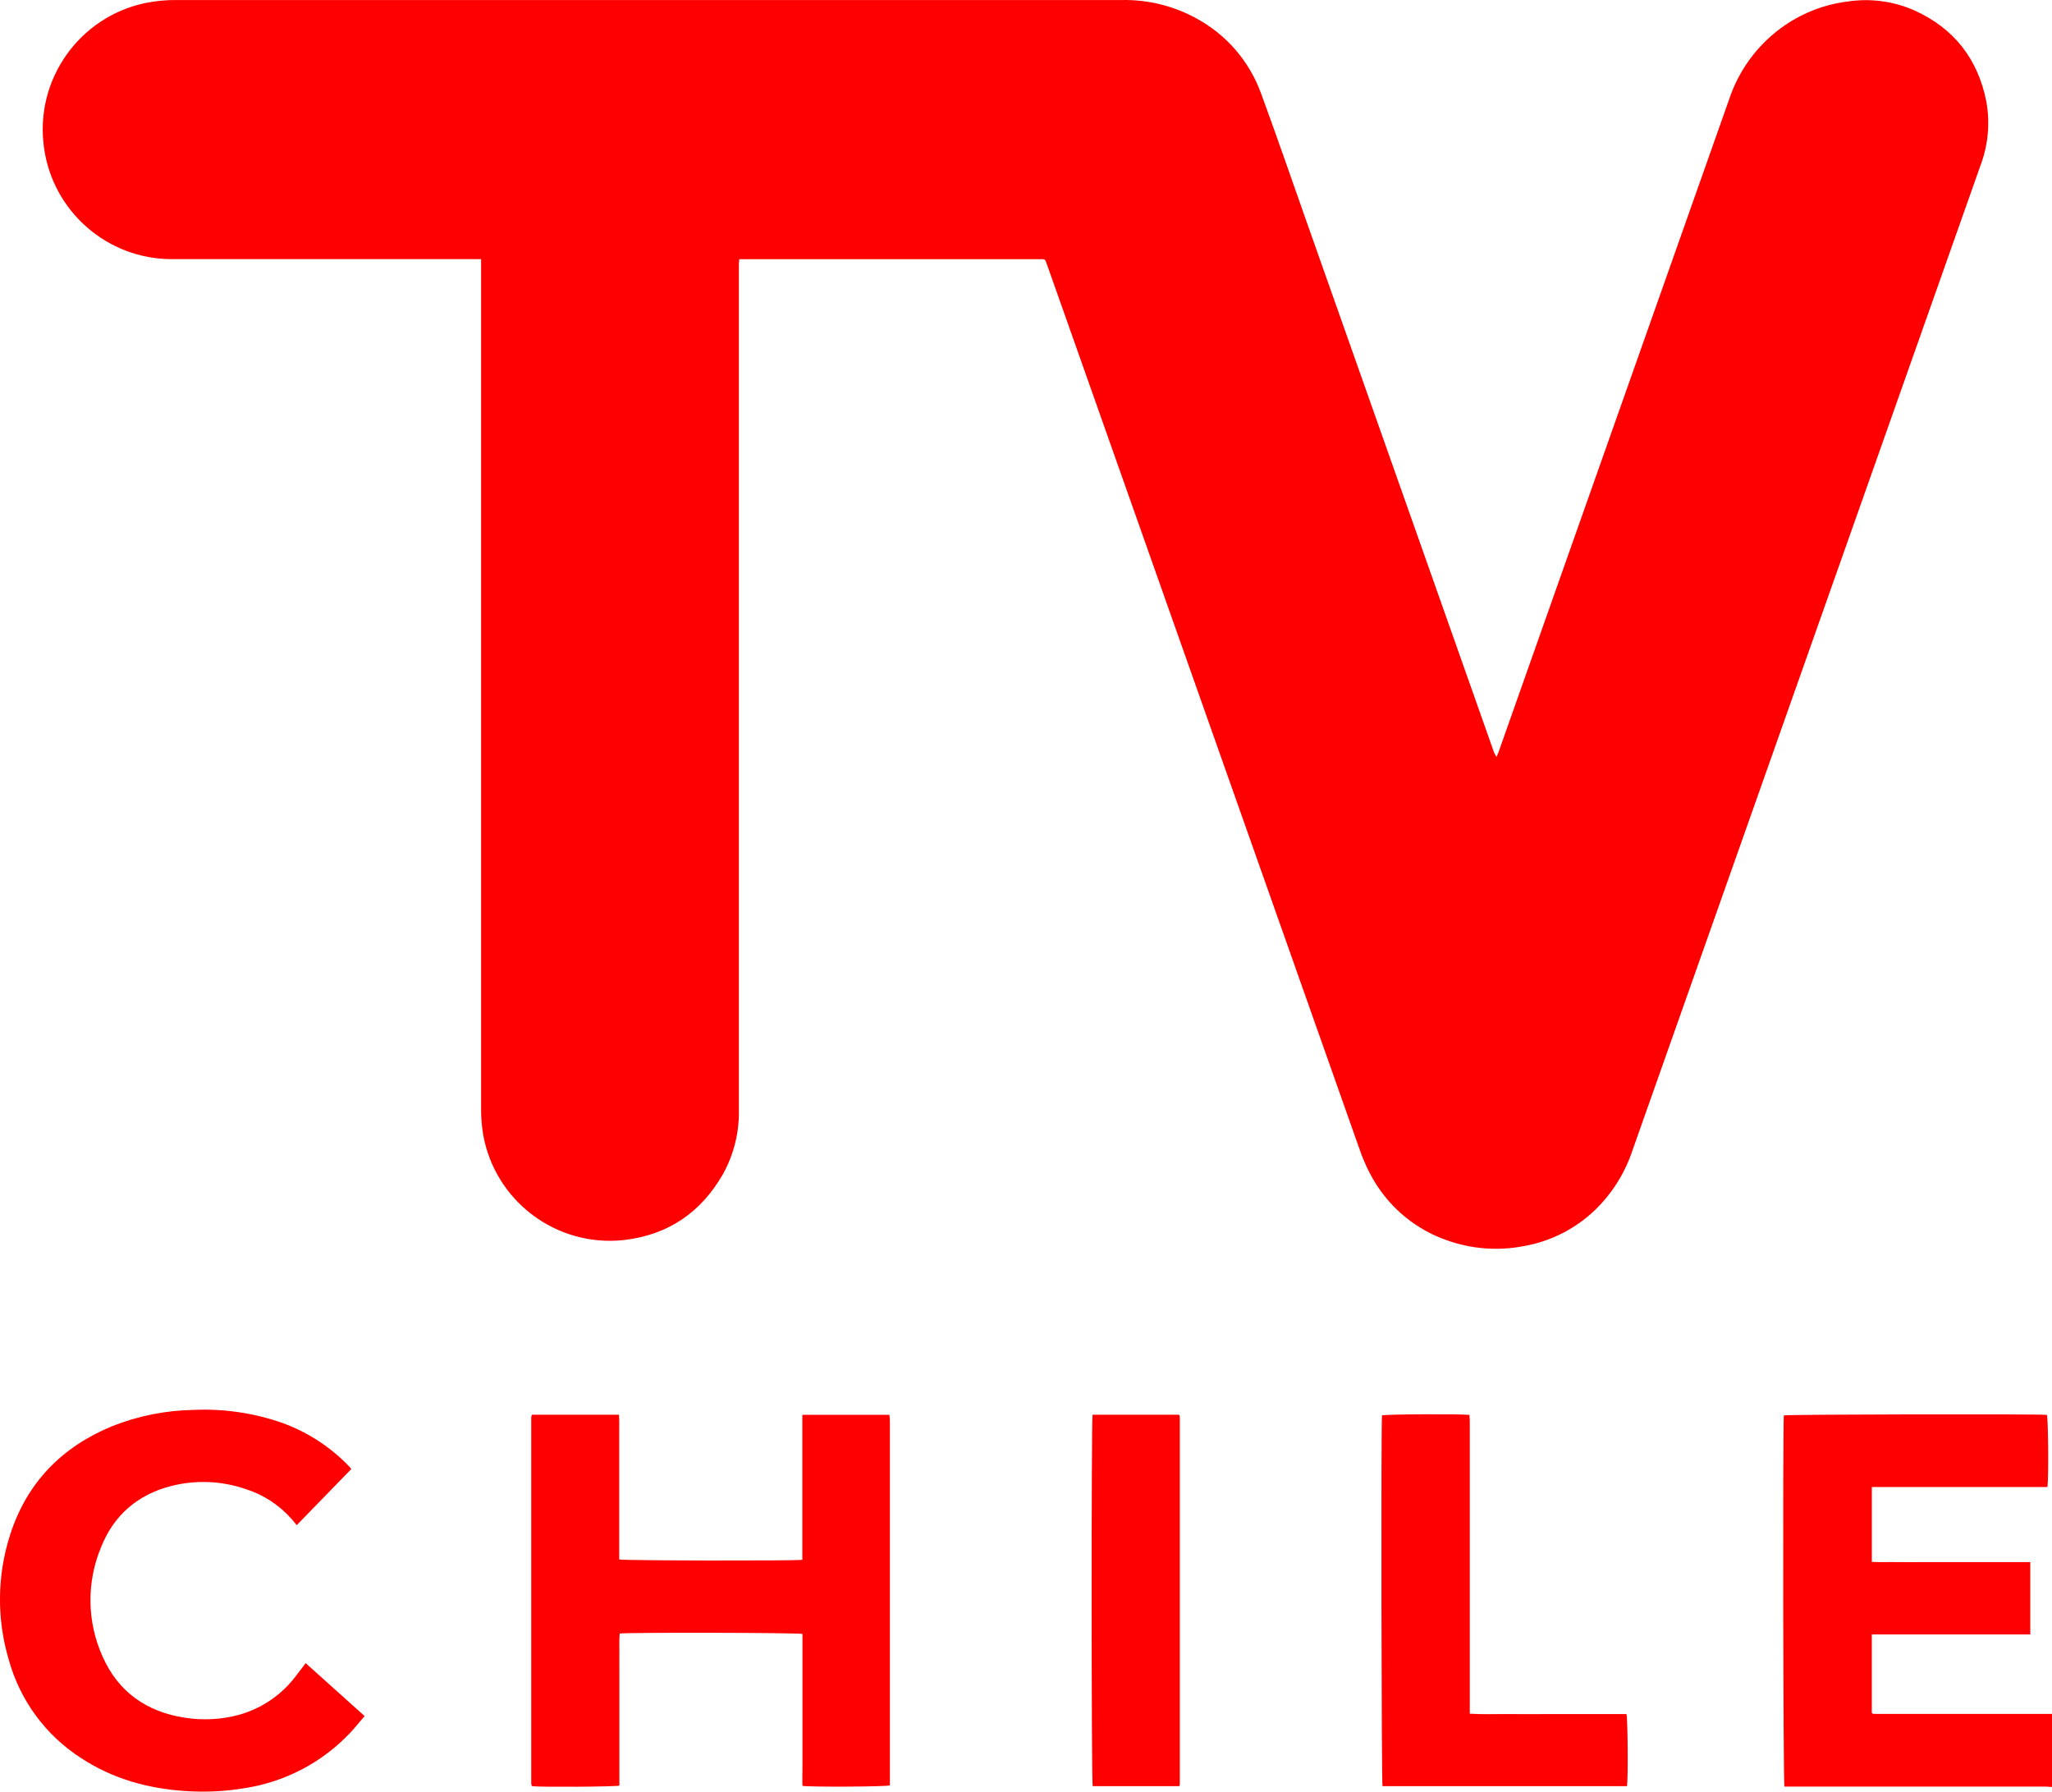
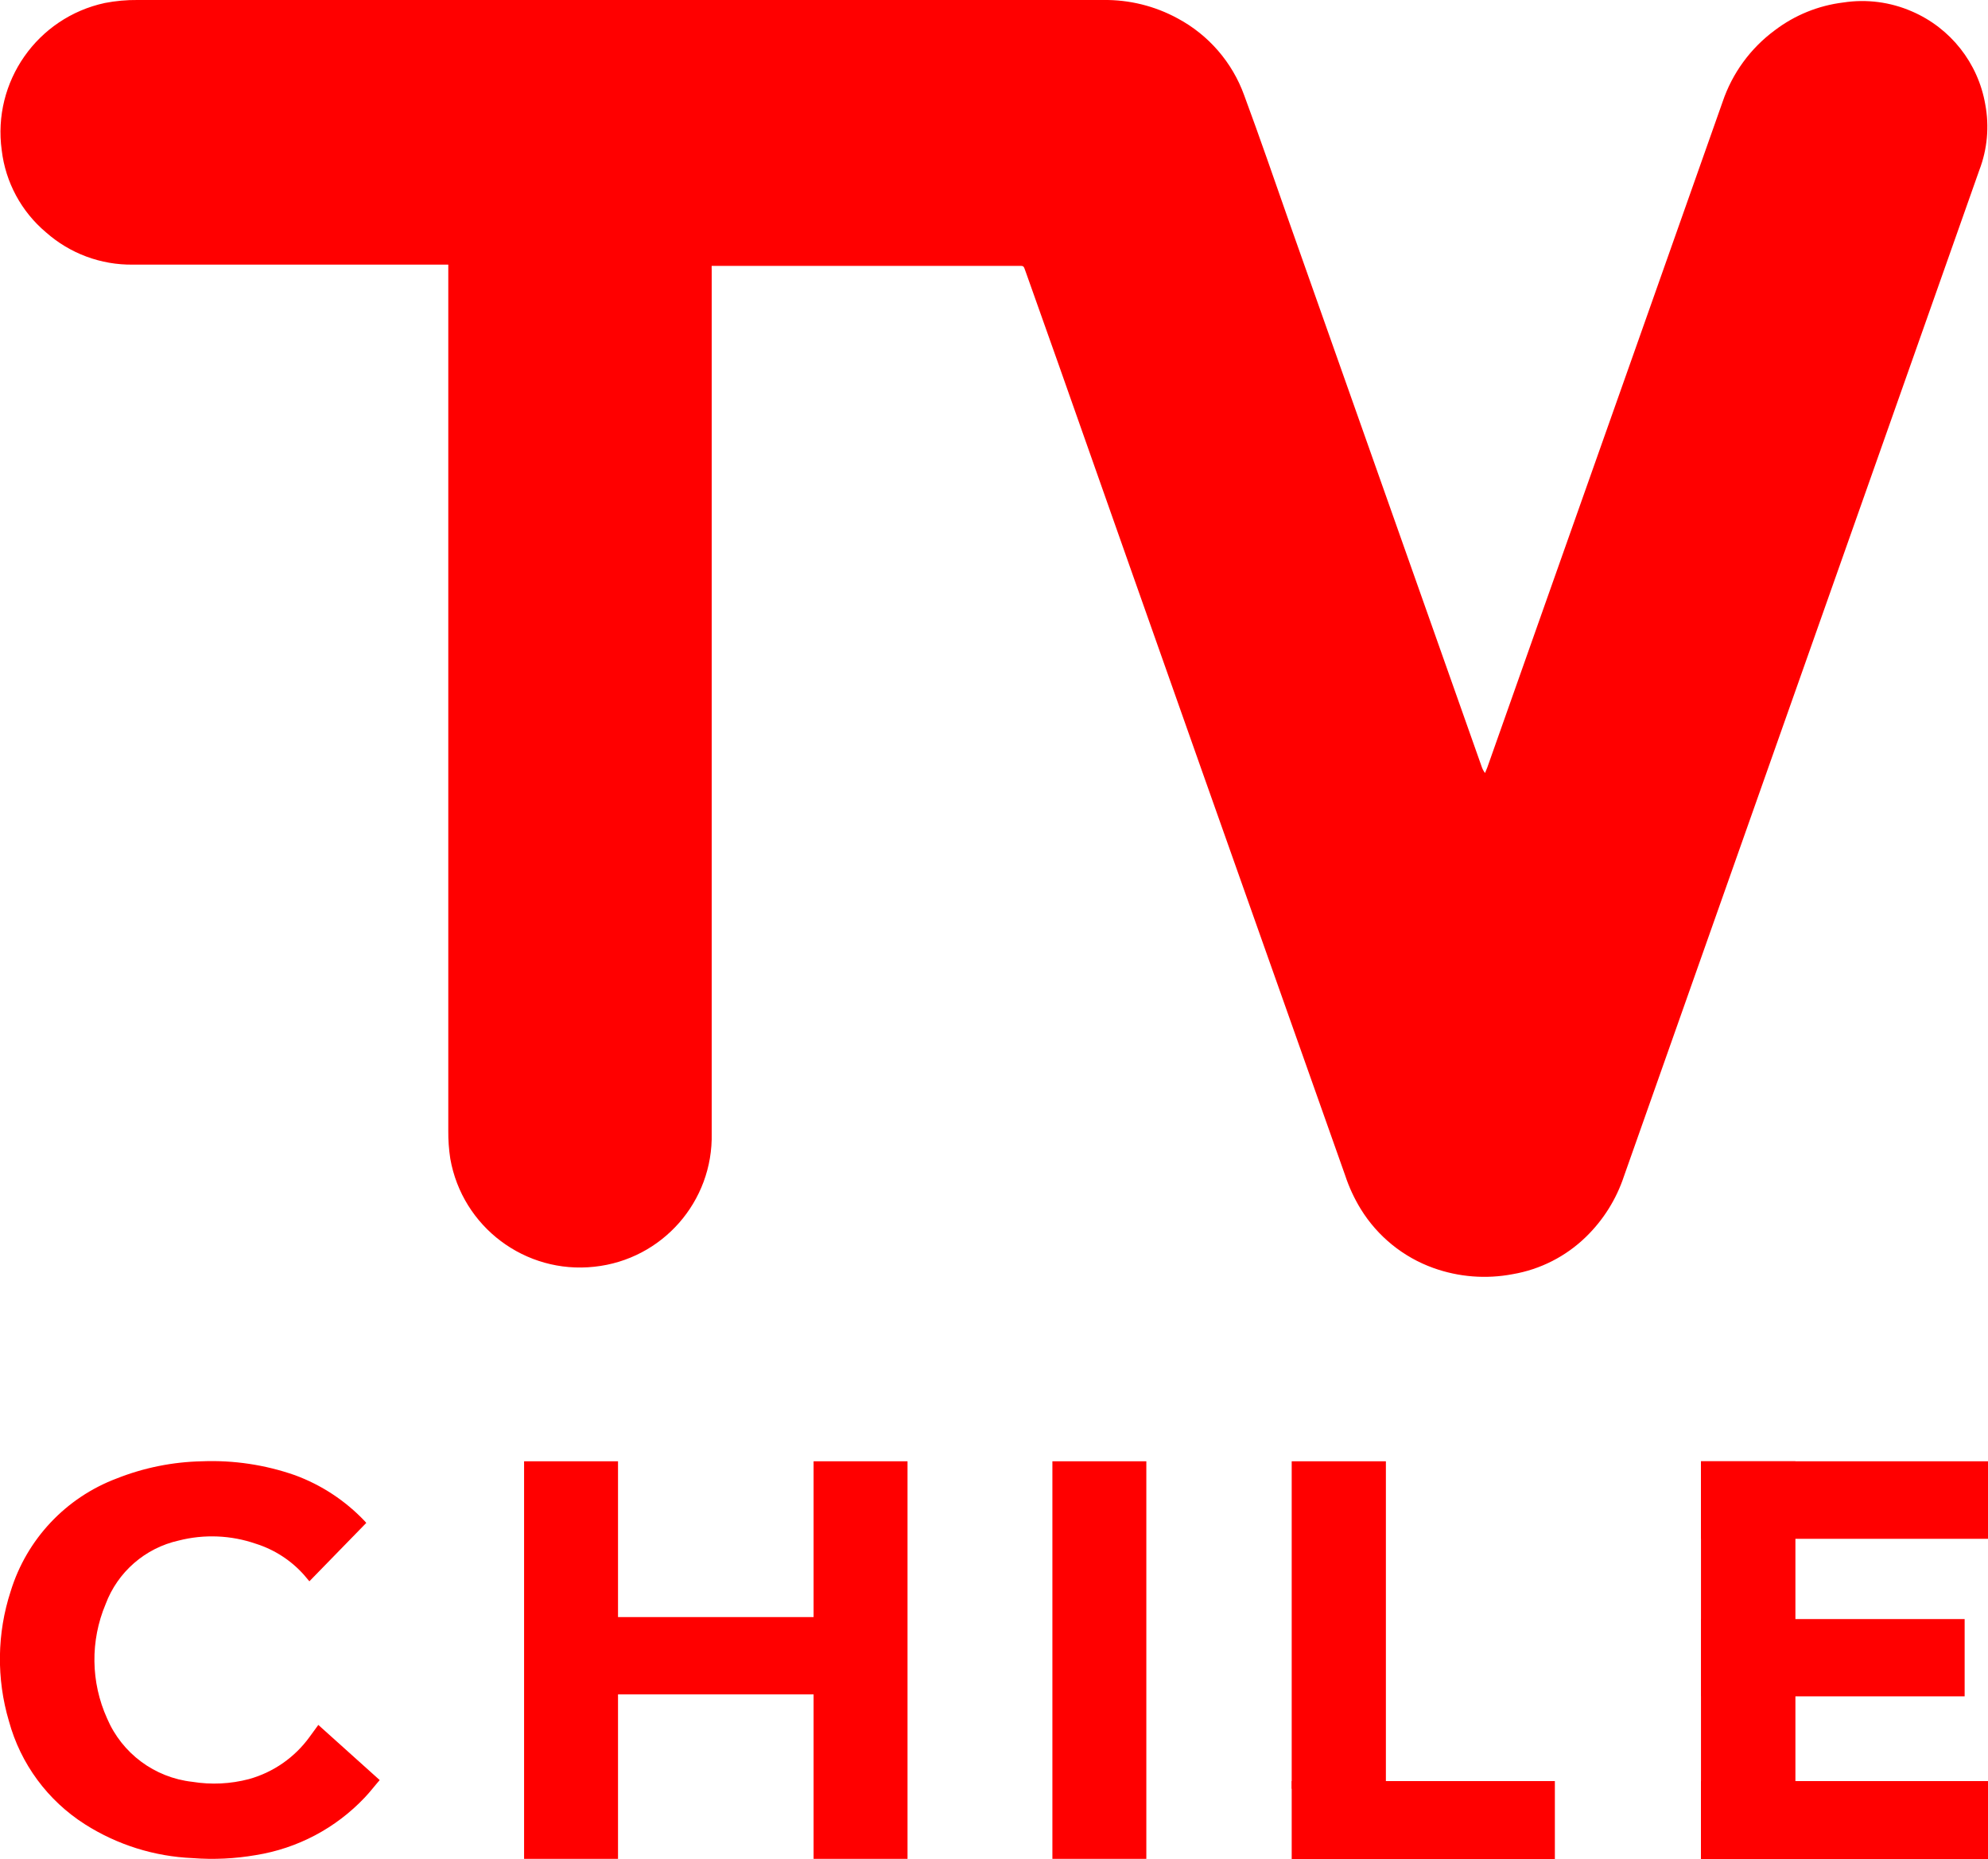
- <svg xmlns="http://www.w3.org/2000/svg" id="Capa_1" data-name="Capa 1" viewBox="0 0 552.9 482.63">
-   <path d="M7470,7340.37c-.61,0-1.22-.11-1.83-.11h-70.31c-.34-1.13-.44-98.23-.15-100,1.08-.28,67.73-.41,70.88-.14.35,1,.49,16.67.15,19.43l-5.88,0h-41.44v20.18c2.38.12,4.74,0,7.09.05s4.74,0,7.11,0h28.49v19.49c-2.08,0-4.1,0-6.12,0h-36.58v21.15l.14.12a.28.28,0,0,0,.11.08,3.07,3.07,0,0,0,.42.07H7470Z" transform="translate(-6917.06 -6858.93)" style="fill:red" />
-   <path d="M7116.28,6928.75c-.06.56-.13,1-.13,1.38,0,.85,0,1.71,0,2.56q0,112.57,0,225.14a34.35,34.35,0,0,1-4.31,17.46c-5.91,10.3-14.77,16.35-26.61,17.72a34.7,34.7,0,0,1-38-28.48,42.2,42.2,0,0,1-.54-7.36V6928.75H6963.5a34.78,34.78,0,0,1-34.6-30.17,34.82,34.82,0,0,1,27.25-38.82,40.24,40.24,0,0,1,8.62-.82h254.58a40,40,0,0,1,19.93,4.87,37.51,37.51,0,0,1,17.57,20.3c4.09,11.16,8,22.4,11.93,33.61l50.64,143.35a6.12,6.12,0,0,0,.89,1.77c.2-.49.42-1,.59-1.47q7.86-22.24,15.71-44.48,23.21-65.64,46.39-131.29a39.11,39.11,0,0,1,13.7-18.94,38.27,38.27,0,0,1,18.12-7.31,32.55,32.55,0,0,1,18.08,2.39c10.64,4.82,17.09,13.06,19.36,24.51a32.38,32.38,0,0,1-1.6,17.34q-14.47,40.92-28.92,81.85l-64.81,183.39a39.81,39.81,0,0,1-10,16,36.9,36.9,0,0,1-19.35,9.83,39.31,39.31,0,0,1-20.86-1.65,37,37,0,0,1-19.18-15.54,45.32,45.32,0,0,1-4.14-8.87q-37.76-106.91-75.54-213.81-4.3-12.2-8.62-24.38c-.64-1.8-.39-1.65-2.25-1.65h-80.71Z" transform="translate(-6917.06 -6858.93)" style="fill:red" />
-   <path d="M7060.42,7240.08h23.42c.14,1.6.05,3.19.07,4.78s0,3.32,0,5v29.22c1.19.31,47.35.39,49.33.09,0-6.48,0-13,0-19.53V7240.1h23.47c.05.59.13,1.18.13,1.77q0,16.08,0,32.15,0,32,0,64v1.92c-1.11.37-21.53.47-23.56.13-.08-1.64,0-3.33,0-5v-35.93c-1.11-.35-47.3-.44-49.24-.11-.19,1.64-.06,3.33-.09,5s0,3.41,0,5.12V7340c-1.08.32-21.29.43-23.48.16l-.1-.1s-.07-.07-.08-.11a2.72,2.72,0,0,1-.09-.56v-98.56a1.48,1.48,0,0,1,.07-.42A2.16,2.16,0,0,1,7060.42,7240.08Z" transform="translate(-6917.06 -6858.93)" style="fill:red" />
-   <path d="M6999.41,7307l15.89,14.26c-1.32,1.54-2.52,3.06-3.84,4.46a49.33,49.33,0,0,1-28.26,14.93,68,68,0,0,1-16.3.8c-10-.65-19.4-3.27-27.87-8.79A46,46,0,0,1,6919.4,7306a56.81,56.81,0,0,1,.4-33.61c4.53-14.06,13.93-23.64,27.5-29.23a62.12,62.12,0,0,1,22-4.38,63.53,63.53,0,0,1,24,3.57,47.27,47.27,0,0,1,18,11.83c.13.13.23.29.42.53l-14.71,15.12c-.5-.6-.91-1.11-1.34-1.61a27.55,27.55,0,0,0-12.47-8.13,35.05,35.05,0,0,0-20-.81c-9,2.3-15.45,7.81-18.88,16.42a37,37,0,0,0,.41,29.6c4.23,9.49,11.83,14.79,22,16.39a35.05,35.05,0,0,0,14.66-.74,28.93,28.93,0,0,0,15.7-10.89C6997.91,7309.07,6998.58,7308.09,6999.41,7307Z" transform="translate(-6917.06 -6858.93)" style="fill:red" />
-   <path d="M7355.45,7340.15h-65.88c-.29-1.09-.42-97.06-.14-99.9,1-.3,20.55-.42,23.56-.13,0,.46.1,1,.1,1.45q0,7.18,0,14.36v64.7c3.58.22,7.07.07,10.55.1s7.11,0,10.66,0h21C7355.66,7321.79,7355.76,7338.21,7355.45,7340.15Z" transform="translate(-6917.06 -6858.93)" style="fill:red" />
-   <path d="M7211.45,7240.08h23.24l.12.11a.28.28,0,0,1,.08.11,3.55,3.55,0,0,1,.06.56q0,49.4,0,98.8a2.26,2.26,0,0,1-.12.49h-23.35C7211.12,7339,7211.1,7241.38,7211.45,7240.08Z" transform="translate(-6917.06 -6858.93)" style="fill:red" />
+ <svg xmlns="http://www.w3.org/2000/svg" id="Capa_1" data-name="Capa 1" viewBox="0 0 80 74.81">
+   <rect x="23.52" y="65.08" width="10.59" height="3.11" style="fill:red" />
+   <rect x="42.35" y="58.81" width="3.78" height="16" style="fill:red" />
+   <rect x="51.98" y="71.68" width="10.59" height="3.14" style="fill:red" />
+   <rect x="68.46" y="65.16" width="10.6" height="3.11" style="fill:red" />
+   <path d="M7911.76,6816.06l2.47,2.22c-.21.24-.39.48-.6.7a7.7,7.7,0,0,1-4.39,2.32,10.29,10.29,0,0,1-2.54.12,8.76,8.76,0,0,1-4.33-1.36,7.15,7.15,0,0,1-3.06-4.15,8.8,8.8,0,0,1,.07-5.23,7.07,7.07,0,0,1,4.27-4.54,9.85,9.85,0,0,1,3.43-.69,10.12,10.12,0,0,1,3.74.56,7.39,7.39,0,0,1,2.8,1.84l.07.08-2.29,2.35-.21-.25a4.34,4.34,0,0,0-1.94-1.26,5.41,5.41,0,0,0-3.11-.13,4.09,4.09,0,0,0-2.94,2.56,5.75,5.75,0,0,0,.06,4.6,4.24,4.24,0,0,0,3.43,2.55,5.49,5.49,0,0,0,2.28-.11,4.5,4.5,0,0,0,2.44-1.7Z" transform="translate(-7898.95 -6746.64)" style="fill:red" />
+   <path d="M7927.59,6757.29a2.06,2.06,0,0,0,0,.21v34.75a5.28,5.28,0,0,1-4.72,5.37,5.3,5.3,0,0,1-5.8-4.35,7,7,0,0,1-.08-1.12v-34.86h-12.69a5.17,5.17,0,0,1-3.5-1.3,5.1,5.1,0,0,1-1.78-3.3,5.32,5.32,0,0,1,4.15-5.93,6.55,6.55,0,0,1,1.32-.12h38.85a6.08,6.08,0,0,1,3,.74,5.71,5.71,0,0,1,2.68,3.1c.63,1.7,1.22,3.42,1.82,5.13l7.73,21.87a.87.87,0,0,0,.14.27l.09-.22,2.4-6.79q3.54-10,7.07-20a5.94,5.94,0,0,1,2.1-2.88,5.69,5.69,0,0,1,2.76-1.12,5,5,0,0,1,2.76.36,5,5,0,0,1,2.95,3.74,4.88,4.88,0,0,1-.24,2.65l-4.41,12.49q-4.95,14-9.89,28a6.06,6.06,0,0,1-1.53,2.44,5.57,5.57,0,0,1-2.95,1.5,6.08,6.08,0,0,1-3.19-.25,5.69,5.69,0,0,1-2.92-2.37,6.44,6.44,0,0,1-.63-1.36q-5.78-16.3-11.53-32.63l-1.32-3.72c-.1-.27-.06-.25-.34-.25h-12.32Z" transform="translate(-7898.95 -6746.64)" style="fill:red" />
+   <rect x="68.45" y="58.81" width="11.55" height="3.12" style="fill:red" />
+   <rect x="51.98" y="58.81" width="3.79" height="13.18" style="fill:red" />
+   <rect x="68.45" y="71.68" width="11.55" height="3.14" style="fill:red" />
+   <rect x="68.45" y="58.81" width="3.8" height="16" style="fill:red" />
+   <rect x="32.74" y="58.81" width="3.78" height="16" style="fill:red" />
+   <rect x="21.09" y="58.81" width="3.78" height="16" style="fill:red" />
</svg>
